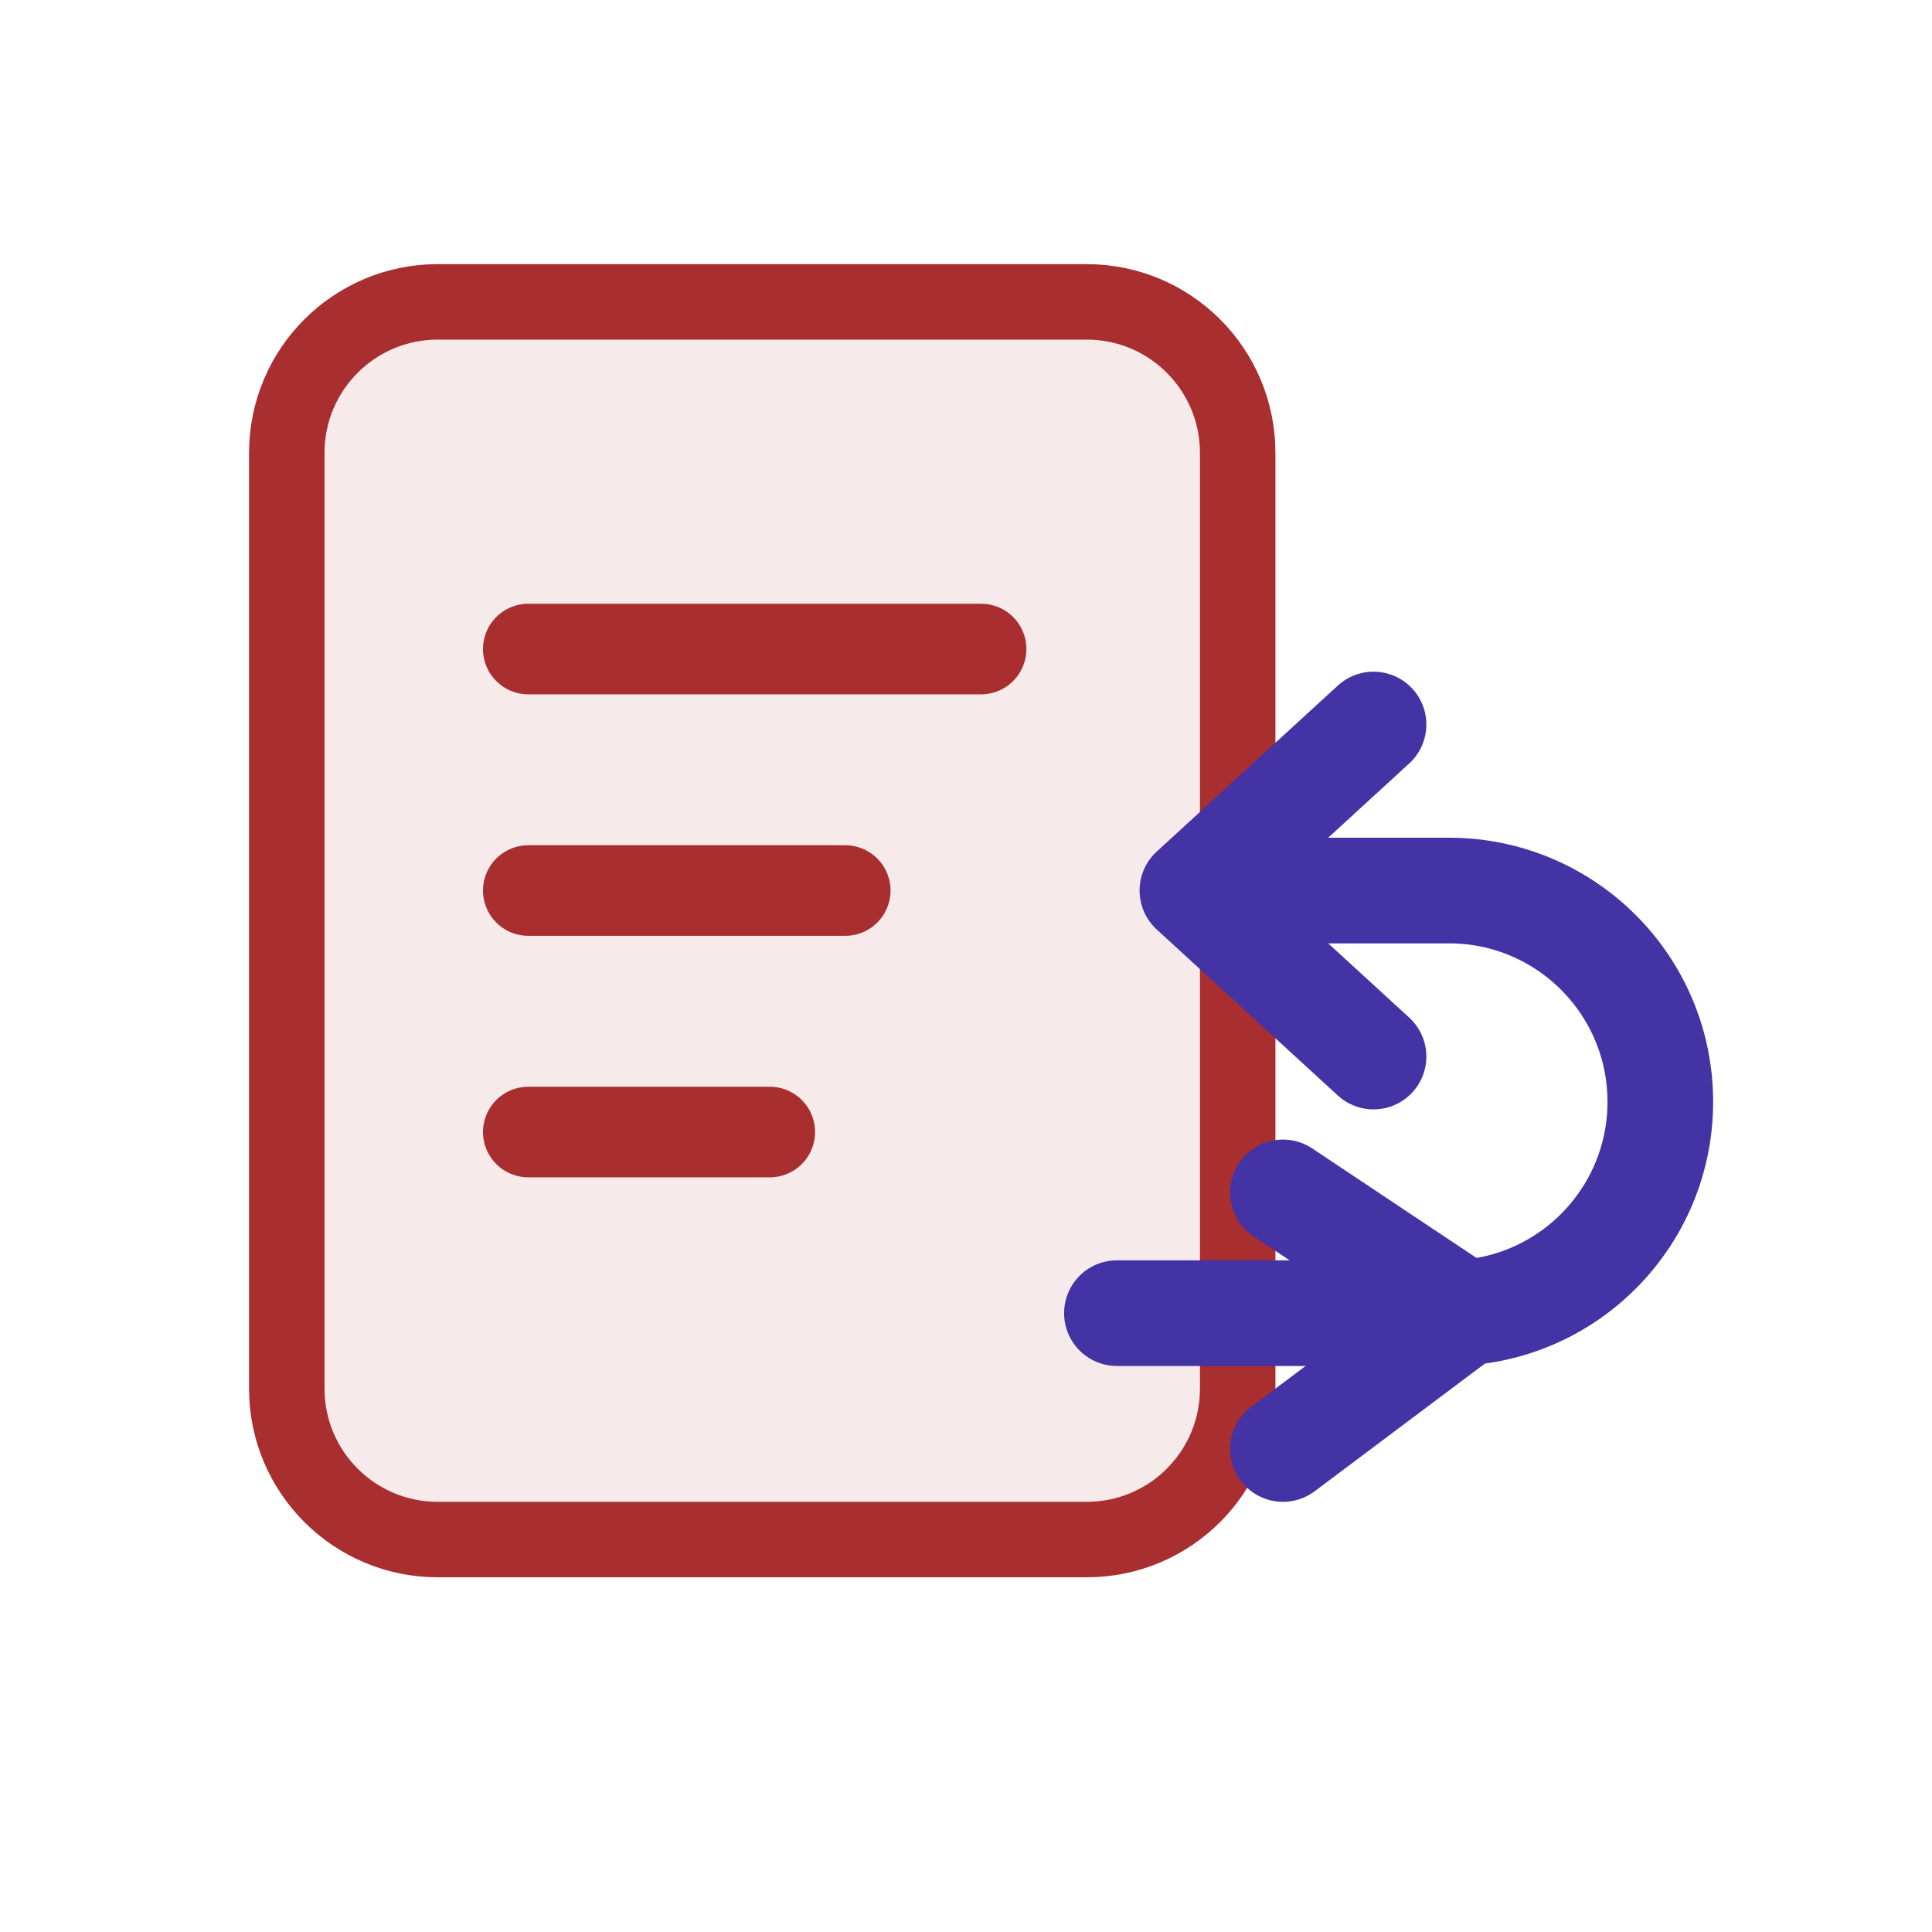
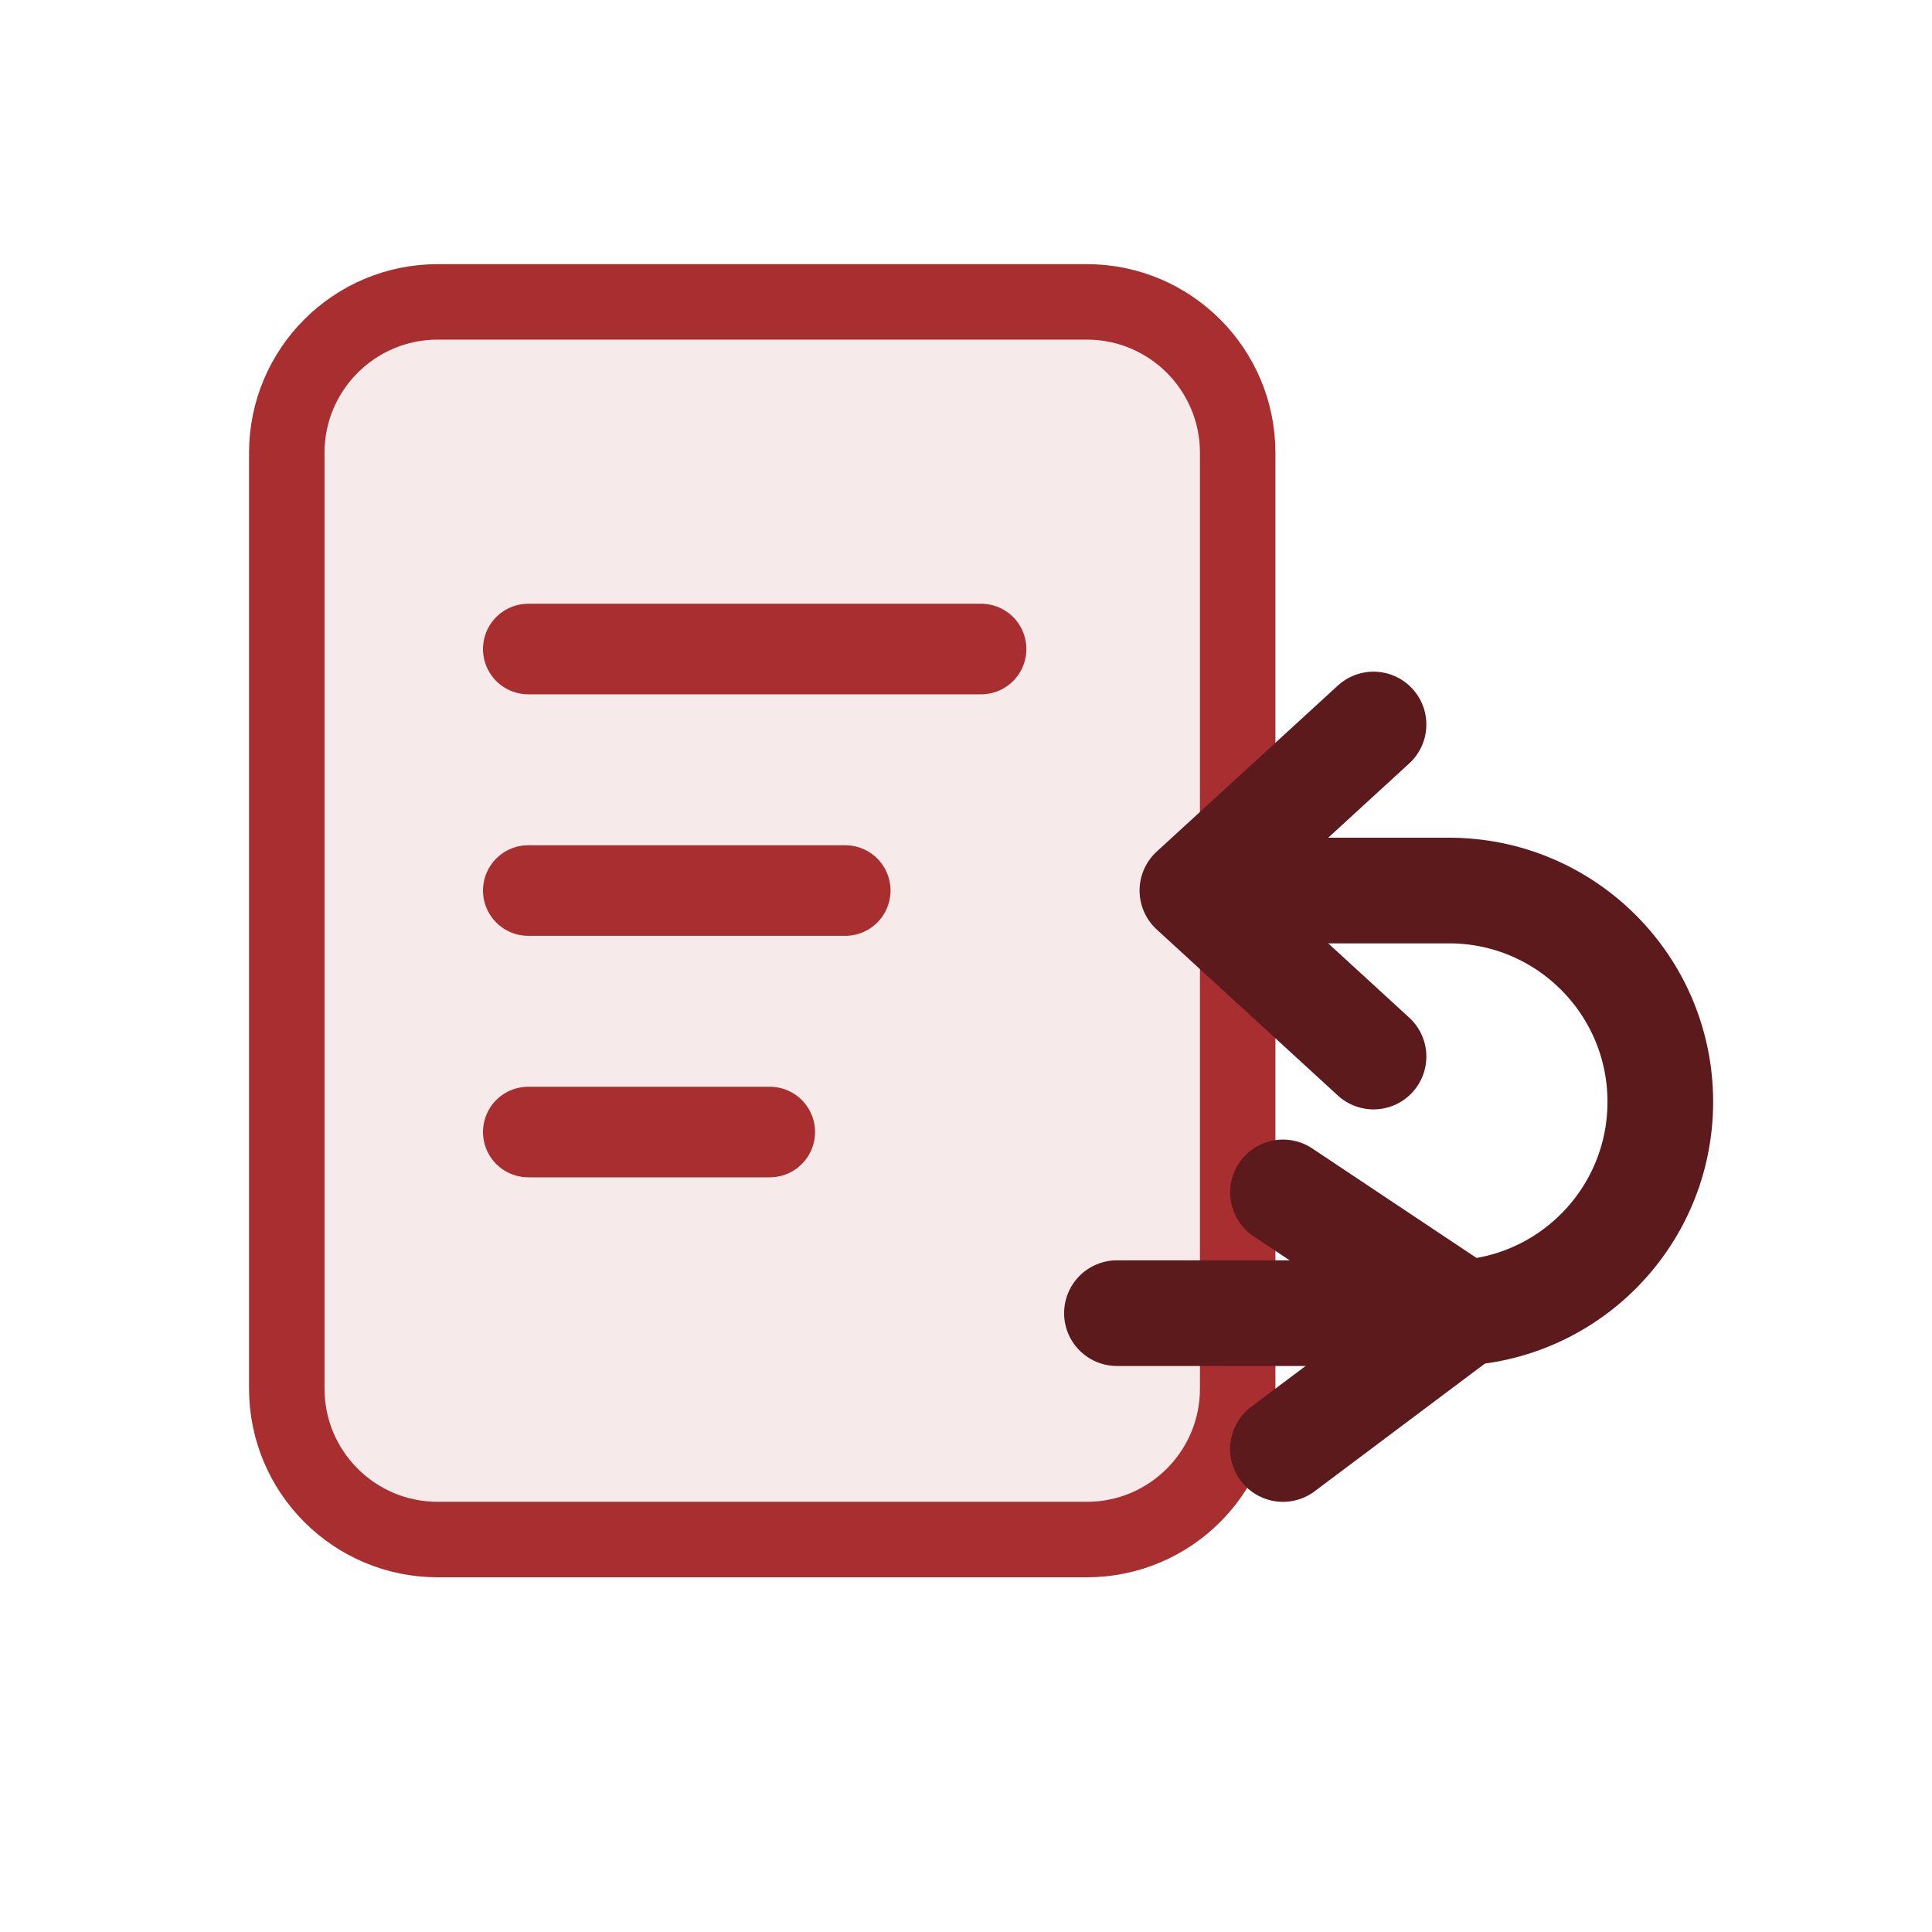
<svg xmlns="http://www.w3.org/2000/svg" viewBox="0 0 128 128" fill="none">
  <rect x="19" y="20" width="63" height="82" rx="10" fill="#A82E30" fill-opacity=".10" stroke="#A82E30" stroke-width="5" />
  <path d="M35 43h30M35 59h21M35 75h16" stroke="#A82E30" stroke-width="6" stroke-linecap="round" />
-   <path d="M74 87h22a14 14 0 0 0 0-28H82" stroke="#4333A5" stroke-width="7" stroke-linecap="round" stroke-linejoin="round" />
-   <path d="m91 48-12 11 12 11" stroke="#4333A5" stroke-width="7" stroke-linecap="round" stroke-linejoin="round" />
-   <path d="m85 79 12 8-12 9" stroke="#4333A5" stroke-width="7" stroke-linecap="round" stroke-linejoin="round" />
+   <path d="M74 87h22a14 14 0 0 0 0-28H82" stroke="#5C1A1C" stroke-width="7" stroke-linecap="round" stroke-linejoin="round" />
+   <path d="m91 48-12 11 12 11" stroke="#5C1A1C" stroke-width="7" stroke-linecap="round" stroke-linejoin="round" />
+   <path d="m85 79 12 8-12 9" stroke="#5C1A1C" stroke-width="7" stroke-linecap="round" stroke-linejoin="round" />
</svg>
